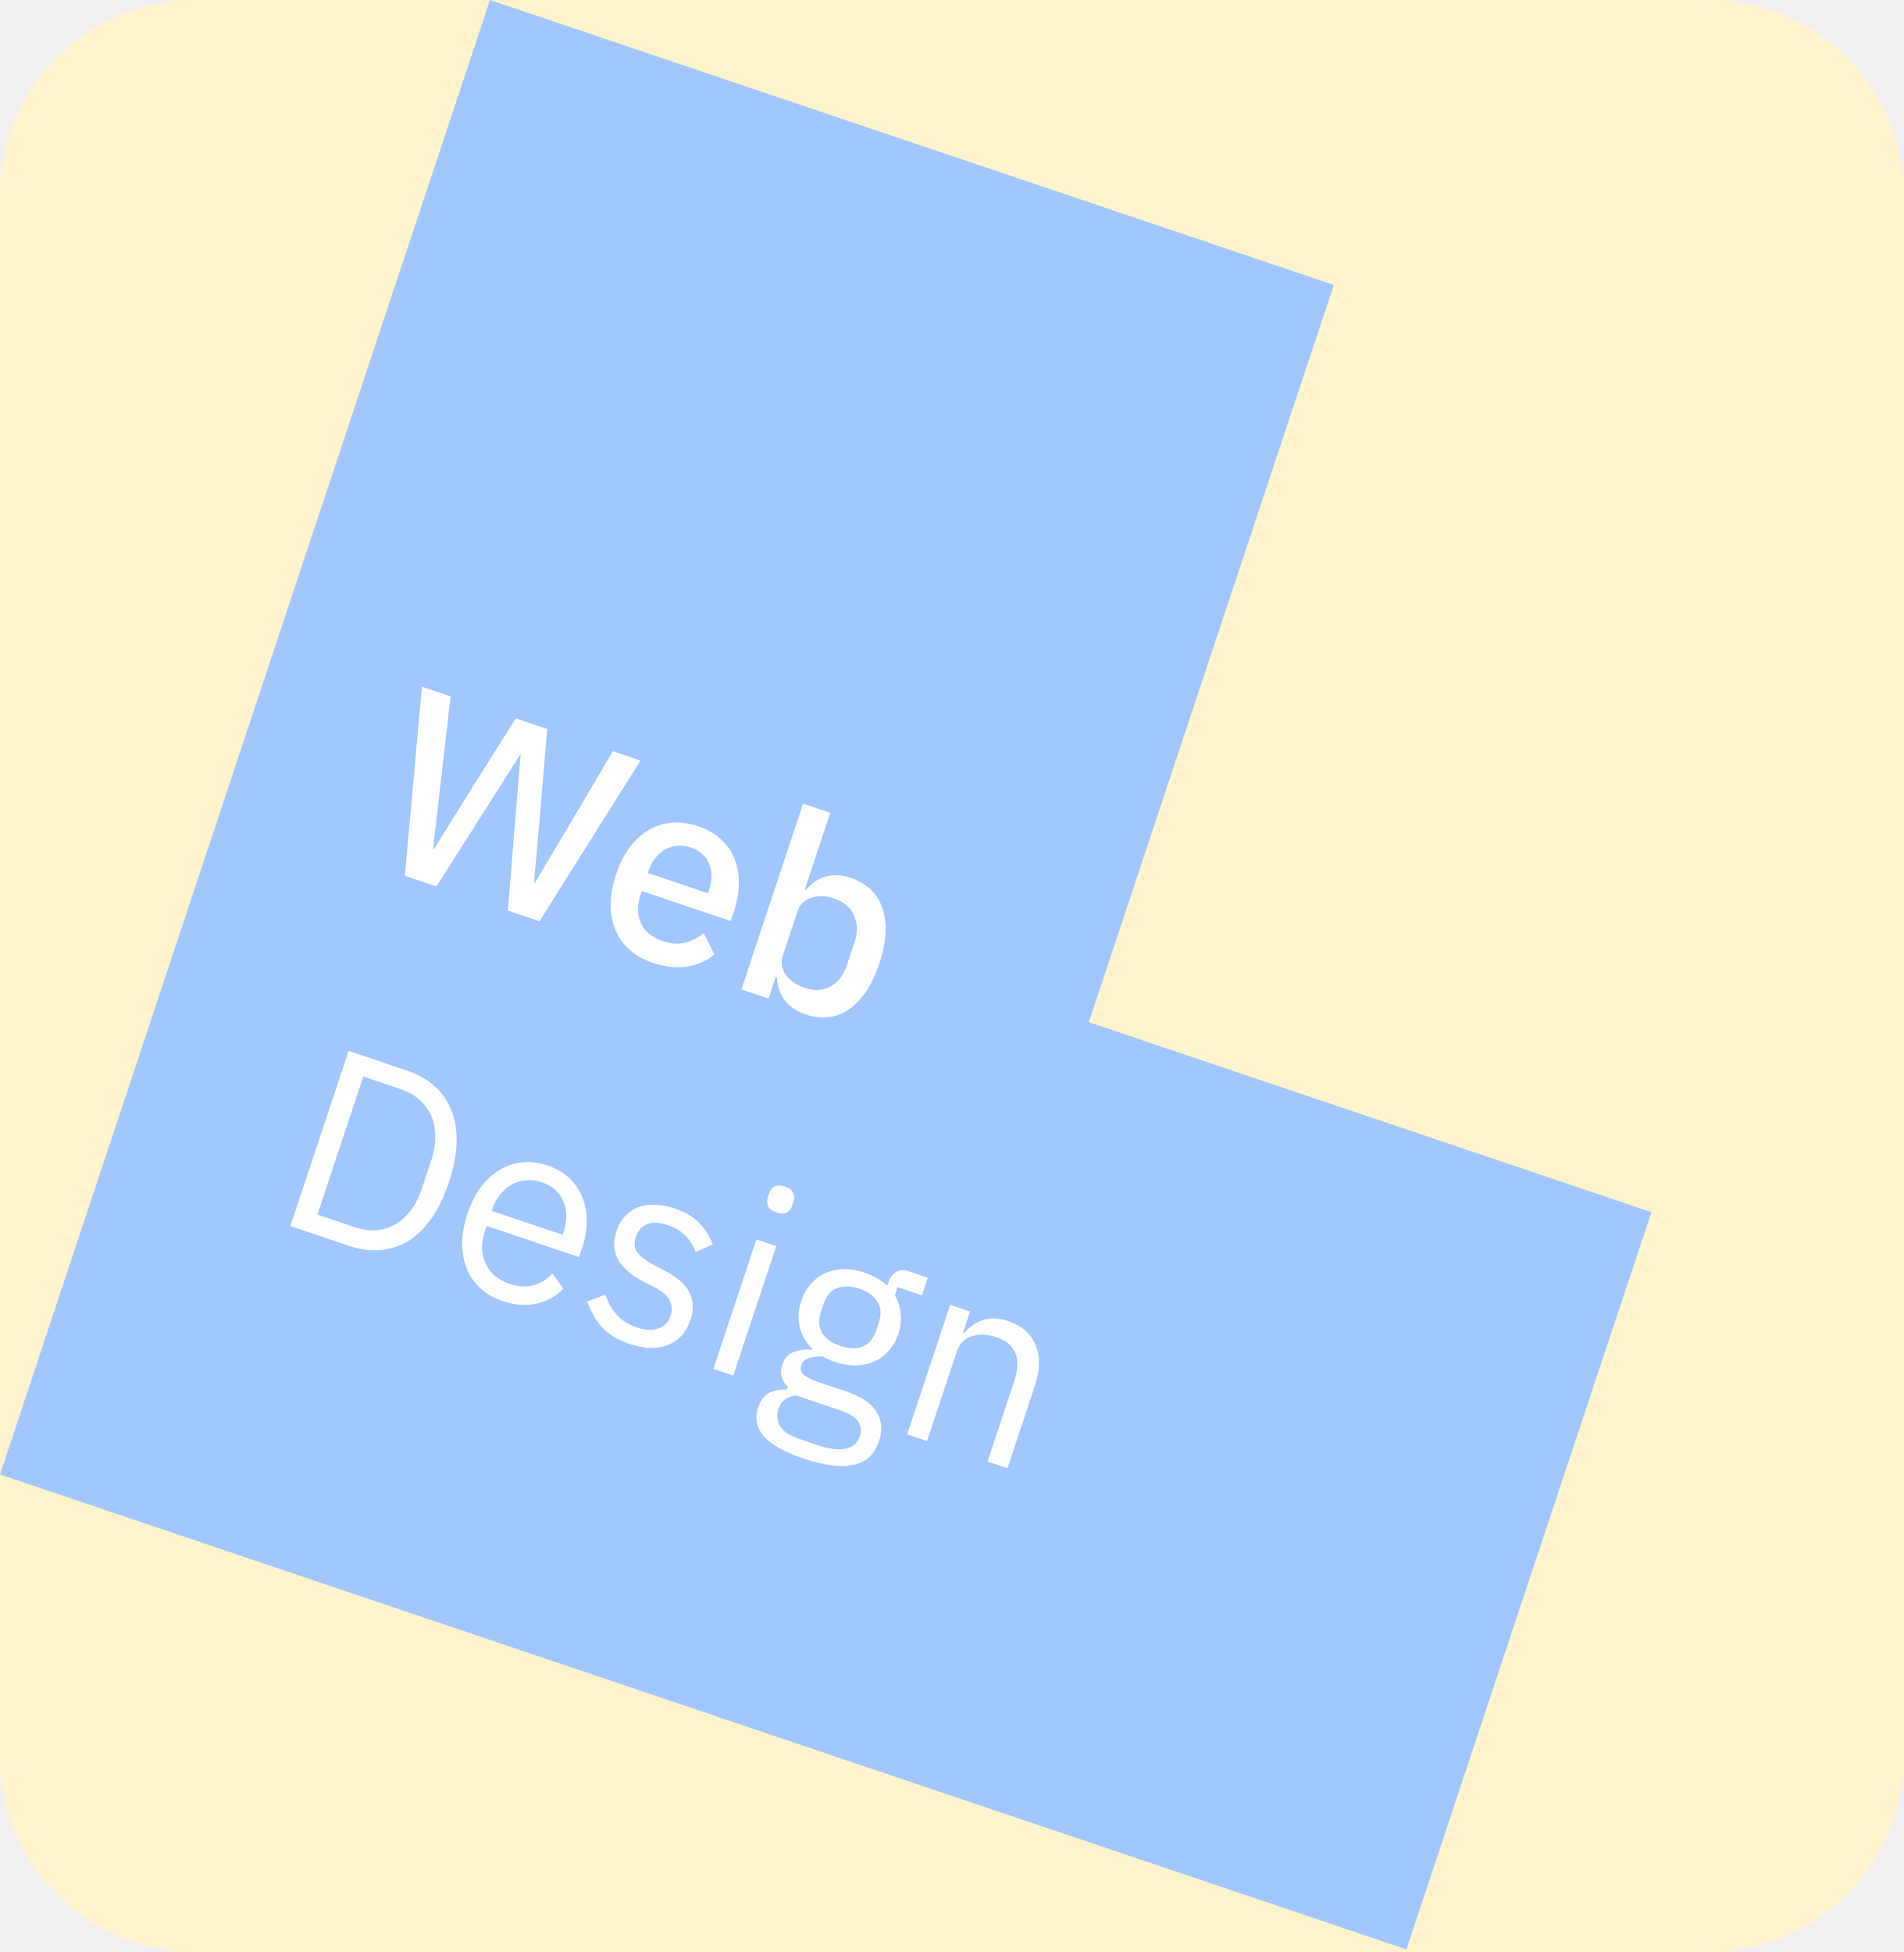
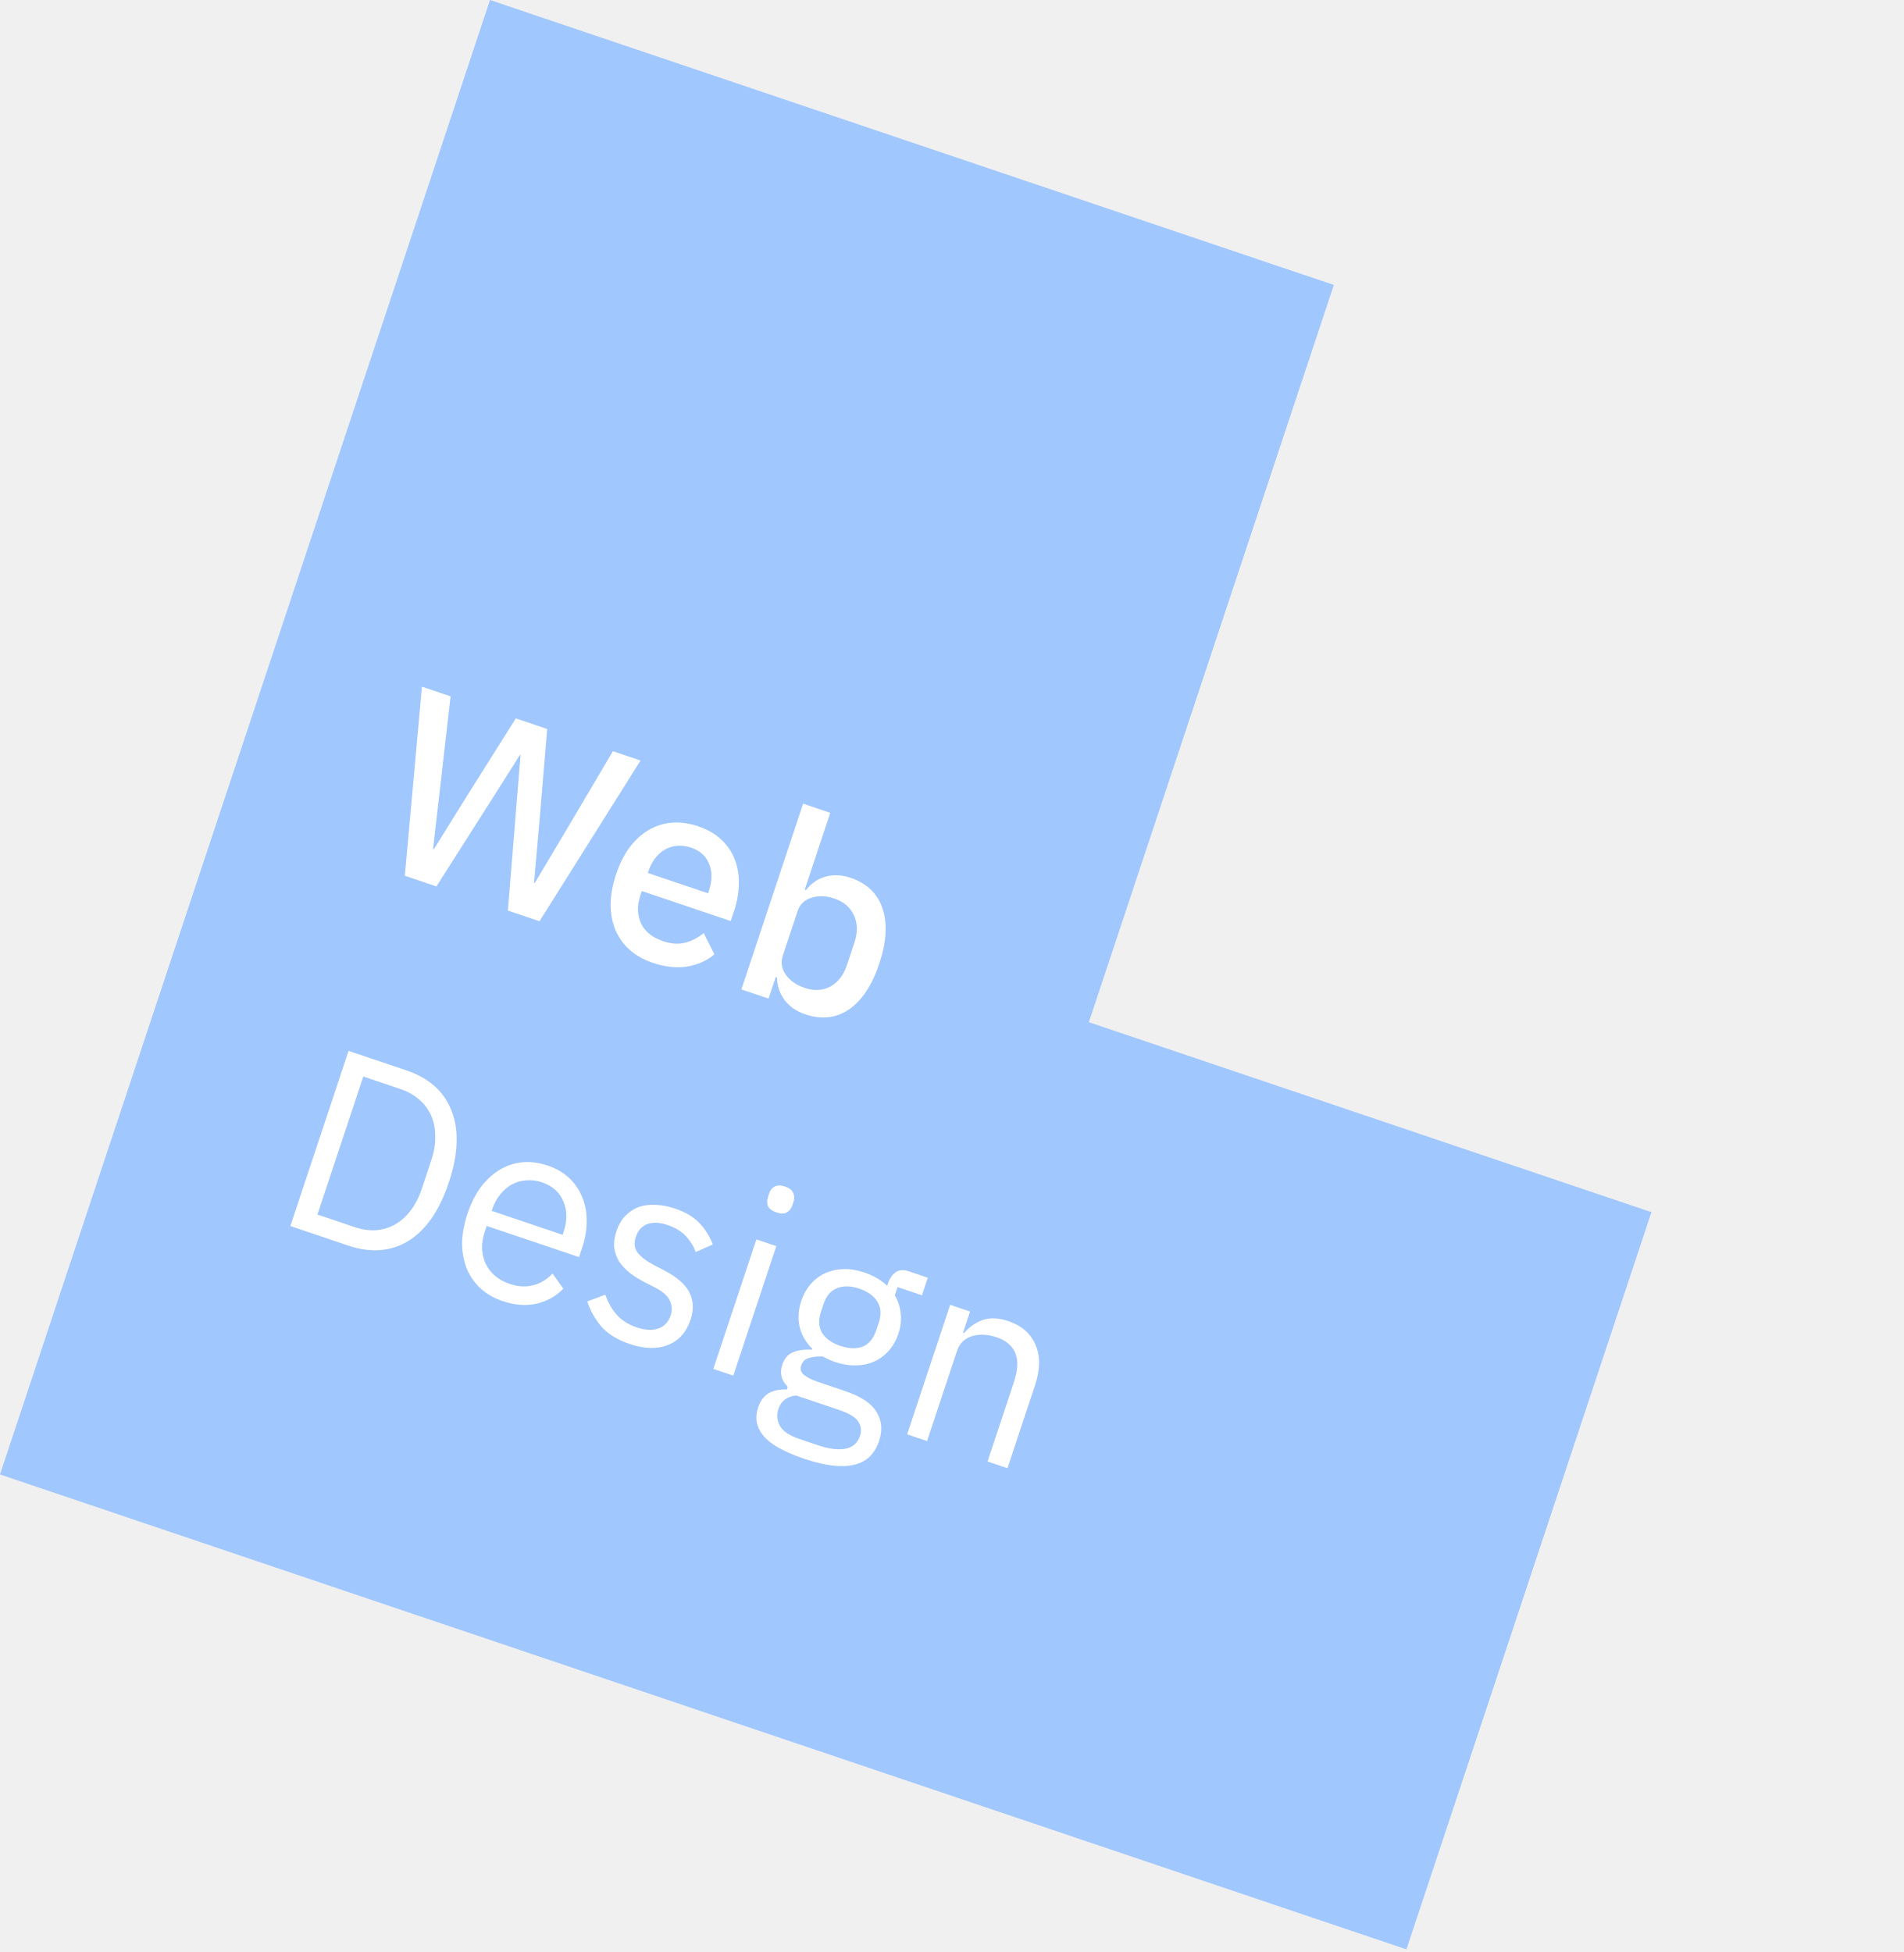
<svg xmlns="http://www.w3.org/2000/svg" width="117" height="120" viewBox="0 0 117 120" fill="none">
-   <rect width="117" height="120" rx="12" fill="#FFF4CC" />
  <path fill-rule="evenodd" clip-rule="evenodd" d="M81.981 17.518L30.116 0L15.058 45.321L0 90.643L86.442 119.839L101.5 74.518L66.923 62.839L81.981 17.518Z" fill="#A0C7FE" />
  <path d="M24.881 53.837L25.934 42.215L27.694 42.809L27.058 48.36L26.618 52.193L26.664 52.209L28.71 48.918L31.703 44.163L33.631 44.815L33.163 50.422L32.821 54.271L32.867 54.286L34.831 50.986L37.671 46.179L39.369 46.753L33.159 56.633L31.216 55.976L31.705 49.947L31.996 46.407L31.965 46.397L30.067 49.394L26.824 54.493L24.881 53.837ZM40.125 59.191C39.554 58.999 39.076 58.729 38.692 58.381C38.308 58.035 38.018 57.628 37.821 57.161C37.628 56.684 37.53 56.159 37.528 55.586C37.539 55.006 37.65 54.397 37.862 53.76C38.074 53.122 38.347 52.574 38.681 52.114C39.029 51.649 39.42 51.289 39.856 51.035C40.296 50.772 40.772 50.618 41.286 50.575C41.8 50.531 42.342 50.605 42.914 50.798C43.495 50.995 43.971 51.27 44.341 51.624C44.722 51.981 44.998 52.395 45.171 52.865C45.347 53.325 45.427 53.821 45.409 54.353C45.401 54.888 45.305 55.433 45.121 55.989L44.911 56.621L39.448 54.776L39.361 55.038C39.156 55.655 39.165 56.224 39.389 56.746C39.626 57.261 40.081 57.632 40.755 57.86C41.244 58.025 41.693 58.057 42.102 57.954C42.51 57.852 42.893 57.655 43.251 57.364L43.907 58.667C43.447 59.061 42.887 59.312 42.227 59.421C41.57 59.519 40.87 59.443 40.125 59.191ZM42.478 52.11C42.192 52.013 41.91 51.975 41.631 51.995C41.362 52.019 41.11 52.094 40.875 52.221C40.651 52.351 40.45 52.529 40.272 52.755C40.095 52.981 39.955 53.248 39.853 53.557L39.817 53.665L43.52 54.916L43.571 54.761C43.776 54.144 43.782 53.597 43.589 53.12C43.399 52.633 43.029 52.296 42.478 52.11ZM49.361 49.407L51.029 49.97L49.46 54.691L49.537 54.717C49.871 54.292 50.275 54.017 50.748 53.891C51.234 53.757 51.743 53.781 52.273 53.96C53.283 54.301 53.941 54.935 54.246 55.861C54.554 56.778 54.487 57.899 54.047 59.226C53.606 60.553 52.987 61.494 52.19 62.048C51.396 62.593 50.495 62.694 49.485 62.353C48.954 62.173 48.535 61.883 48.225 61.481C47.927 61.083 47.769 60.618 47.753 60.086L47.676 60.06L47.236 61.387L45.568 60.824L49.361 49.407ZM49.462 60.732C50.043 60.928 50.569 60.9 51.039 60.647C51.512 60.384 51.851 59.943 52.056 59.326L52.517 57.937C52.723 57.32 52.713 56.768 52.489 56.281C52.269 55.783 51.868 55.436 51.286 55.239C50.776 55.067 50.305 55.051 49.873 55.191C49.444 55.321 49.161 55.591 49.025 56.003L48.112 58.749C47.975 59.16 48.038 59.553 48.299 59.928C48.564 60.292 48.952 60.56 49.462 60.732Z" fill="white" />
  <path d="M21.424 64.603L25.004 65.812C25.668 66.036 26.232 66.353 26.697 66.761C27.163 67.17 27.509 67.665 27.736 68.245C27.977 68.818 28.087 69.478 28.065 70.226C28.047 70.964 27.889 71.78 27.592 72.675C27.294 73.57 26.931 74.322 26.502 74.932C26.075 75.532 25.593 75.992 25.055 76.314C24.531 76.629 23.961 76.808 23.345 76.852C22.729 76.895 22.09 76.805 21.426 76.581L17.846 75.371L21.424 64.603ZM21.806 75.44C22.244 75.588 22.671 75.652 23.086 75.632C23.505 75.601 23.895 75.487 24.256 75.289C24.616 75.09 24.937 74.81 25.216 74.447C25.509 74.076 25.745 73.624 25.922 73.089L26.507 71.33C26.684 70.795 26.765 70.296 26.749 69.833C26.746 69.363 26.66 68.939 26.491 68.562C26.321 68.184 26.076 67.861 25.757 67.593C25.441 67.315 25.064 67.102 24.625 66.954L22.33 66.178L19.51 74.664L21.806 75.44ZM30.897 79.986C30.356 79.803 29.899 79.54 29.525 79.196C29.161 78.856 28.881 78.453 28.685 77.986C28.502 77.512 28.407 76.994 28.401 76.432C28.409 75.862 28.519 75.259 28.73 74.621C28.939 73.994 29.21 73.45 29.544 72.991C29.889 72.535 30.274 72.179 30.699 71.922C31.139 71.659 31.605 71.502 32.098 71.451C32.602 71.404 33.124 71.472 33.665 71.655C34.195 71.834 34.637 72.091 34.99 72.428C35.344 72.765 35.61 73.158 35.79 73.608C35.973 74.047 36.062 74.529 36.058 75.054C36.064 75.582 35.973 76.129 35.785 76.695L35.59 77.281L29.913 75.364L29.79 75.734C29.678 76.073 29.623 76.409 29.625 76.742C29.642 77.068 29.711 77.372 29.834 77.653C29.966 77.938 30.154 78.191 30.399 78.411C30.654 78.634 30.965 78.807 31.332 78.931C31.832 79.1 32.305 79.129 32.751 79.016C33.206 78.907 33.61 78.666 33.961 78.292L34.623 79.22C34.187 79.678 33.642 79.986 32.989 80.143C32.339 80.29 31.641 80.237 30.897 79.986ZM33.321 72.688C32.985 72.574 32.658 72.533 32.342 72.563C32.029 72.583 31.734 72.667 31.458 72.814C31.193 72.964 30.954 73.17 30.743 73.43C30.535 73.68 30.373 73.98 30.257 74.33L30.221 74.438L34.582 75.911L34.638 75.741C34.874 75.031 34.868 74.4 34.621 73.848C34.387 73.288 33.954 72.902 33.321 72.688ZM38.698 82.621C37.964 82.373 37.392 82.025 36.985 81.579C36.591 81.125 36.294 80.602 36.094 80.008L37.202 79.593C37.378 80.087 37.619 80.506 37.925 80.849C38.234 81.183 38.639 81.434 39.138 81.602C39.659 81.778 40.099 81.801 40.46 81.671C40.831 81.545 41.085 81.276 41.222 80.865C41.324 80.556 41.309 80.26 41.177 79.975C41.058 79.683 40.753 79.408 40.26 79.15L39.663 78.845C39.313 78.67 39.002 78.479 38.73 78.273C38.462 78.056 38.239 77.821 38.062 77.567C37.9 77.306 37.796 77.019 37.752 76.707C37.719 76.399 37.764 76.059 37.887 75.689C38.017 75.298 38.201 74.983 38.439 74.743C38.681 74.493 38.957 74.311 39.267 74.198C39.587 74.089 39.935 74.047 40.313 74.071C40.694 74.086 41.084 74.16 41.481 74.295C42.124 74.512 42.622 74.806 42.975 75.177C43.339 75.551 43.617 75.994 43.81 76.505L42.753 76.972C42.662 76.667 42.48 76.359 42.209 76.05C41.94 75.731 41.551 75.485 41.041 75.312C40.531 75.14 40.106 75.122 39.765 75.259C39.438 75.389 39.212 75.645 39.085 76.025C38.956 76.416 38.989 76.742 39.186 77.003C39.393 77.267 39.728 77.523 40.19 77.771L40.772 78.07C41.605 78.5 42.141 78.968 42.382 79.472C42.626 79.967 42.648 80.517 42.446 81.124C42.19 81.895 41.728 82.414 41.061 82.681C40.394 82.947 39.606 82.927 38.698 82.621ZM47.722 74.532C47.457 74.442 47.283 74.315 47.202 74.15C47.134 73.979 47.135 73.79 47.203 73.584L47.269 73.384C47.338 73.178 47.449 73.032 47.602 72.947C47.769 72.855 47.985 72.853 48.25 72.942C48.515 73.032 48.682 73.163 48.749 73.335C48.831 73.499 48.837 73.684 48.769 73.89L48.702 74.091C48.634 74.297 48.517 74.446 48.35 74.538C48.196 74.624 47.987 74.621 47.722 74.532ZM46.49 76.192L47.714 76.606L45.069 84.567L43.844 84.153L46.49 76.192ZM54.034 88.573C53.761 89.396 53.239 89.889 52.47 90.052C51.708 90.23 50.689 90.103 49.414 89.672C48.18 89.255 47.349 88.786 46.921 88.264C46.493 87.742 46.383 87.167 46.592 86.54C46.735 86.108 46.96 85.806 47.267 85.635C47.57 85.474 47.934 85.403 48.359 85.421L48.415 85.251C48.021 84.866 47.91 84.416 48.081 83.902C48.214 83.501 48.442 83.241 48.766 83.121C49.092 82.992 49.472 82.942 49.904 82.974L49.924 82.912C49.53 82.527 49.271 82.079 49.146 81.568C49.031 81.06 49.065 80.528 49.25 79.973C49.383 79.572 49.578 79.226 49.833 78.934C50.089 78.643 50.383 78.422 50.717 78.272C51.064 78.115 51.439 78.029 51.84 78.017C52.252 78.007 52.682 78.078 53.131 78.229C53.692 78.419 54.158 78.69 54.528 79.044L54.574 78.905C54.677 78.597 54.832 78.369 55.04 78.222C55.251 78.064 55.52 78.041 55.846 78.151L57.024 78.549L56.666 79.629L55.166 79.123L54.997 79.632C55.2 79.975 55.321 80.347 55.358 80.749C55.408 81.143 55.362 81.557 55.218 81.988C55.085 82.389 54.89 82.736 54.634 83.027C54.379 83.319 54.078 83.543 53.73 83.7C53.397 83.85 53.024 83.93 52.612 83.94C52.201 83.95 51.77 83.879 51.322 83.727C51.066 83.641 50.82 83.529 50.582 83.391C50.293 83.374 50.017 83.401 49.755 83.472C49.496 83.534 49.326 83.688 49.244 83.935C49.166 84.171 49.225 84.368 49.422 84.527C49.619 84.685 49.896 84.824 50.253 84.945L51.936 85.514C52.916 85.844 53.561 86.274 53.874 86.802C54.2 87.325 54.253 87.915 54.034 88.573ZM52.856 88.278C52.962 87.959 52.925 87.66 52.745 87.382C52.572 87.118 52.179 86.882 51.567 86.675L48.935 85.787C48.37 85.848 48.006 86.125 47.842 86.618C47.726 86.968 47.754 87.309 47.927 87.642C48.11 87.979 48.513 88.252 49.135 88.463L50.268 88.845C50.951 89.076 51.518 89.147 51.967 89.059C52.416 88.97 52.712 88.71 52.856 88.278ZM51.649 82.739C52.17 82.915 52.624 82.931 53.012 82.788C53.403 82.634 53.686 82.295 53.861 81.77L54.004 81.338C54.178 80.814 54.154 80.376 53.929 80.026C53.709 79.666 53.338 79.398 52.818 79.222C52.298 79.046 51.842 79.035 51.451 79.189C51.062 79.332 50.782 79.667 50.607 80.191L50.464 80.623C50.289 81.148 50.312 81.59 50.533 81.951C50.757 82.301 51.129 82.564 51.649 82.739ZM55.755 88.176L58.4 80.215L59.623 80.628L59.193 81.924L59.254 81.945C59.598 81.558 59.989 81.289 60.424 81.139C60.87 80.992 61.389 81.019 61.981 81.219C62.797 81.494 63.35 81.979 63.642 82.672C63.947 83.358 63.939 84.185 63.618 85.152L61.921 90.259L60.697 89.845L62.322 84.954C62.797 83.524 62.438 82.608 61.244 82.205C60.999 82.123 60.75 82.072 60.495 82.055C60.249 82.041 60.014 82.064 59.79 82.126C59.566 82.187 59.364 82.296 59.187 82.454C59.024 82.605 58.899 82.808 58.814 83.066L56.979 88.589L55.755 88.176Z" fill="white" />
</svg>
